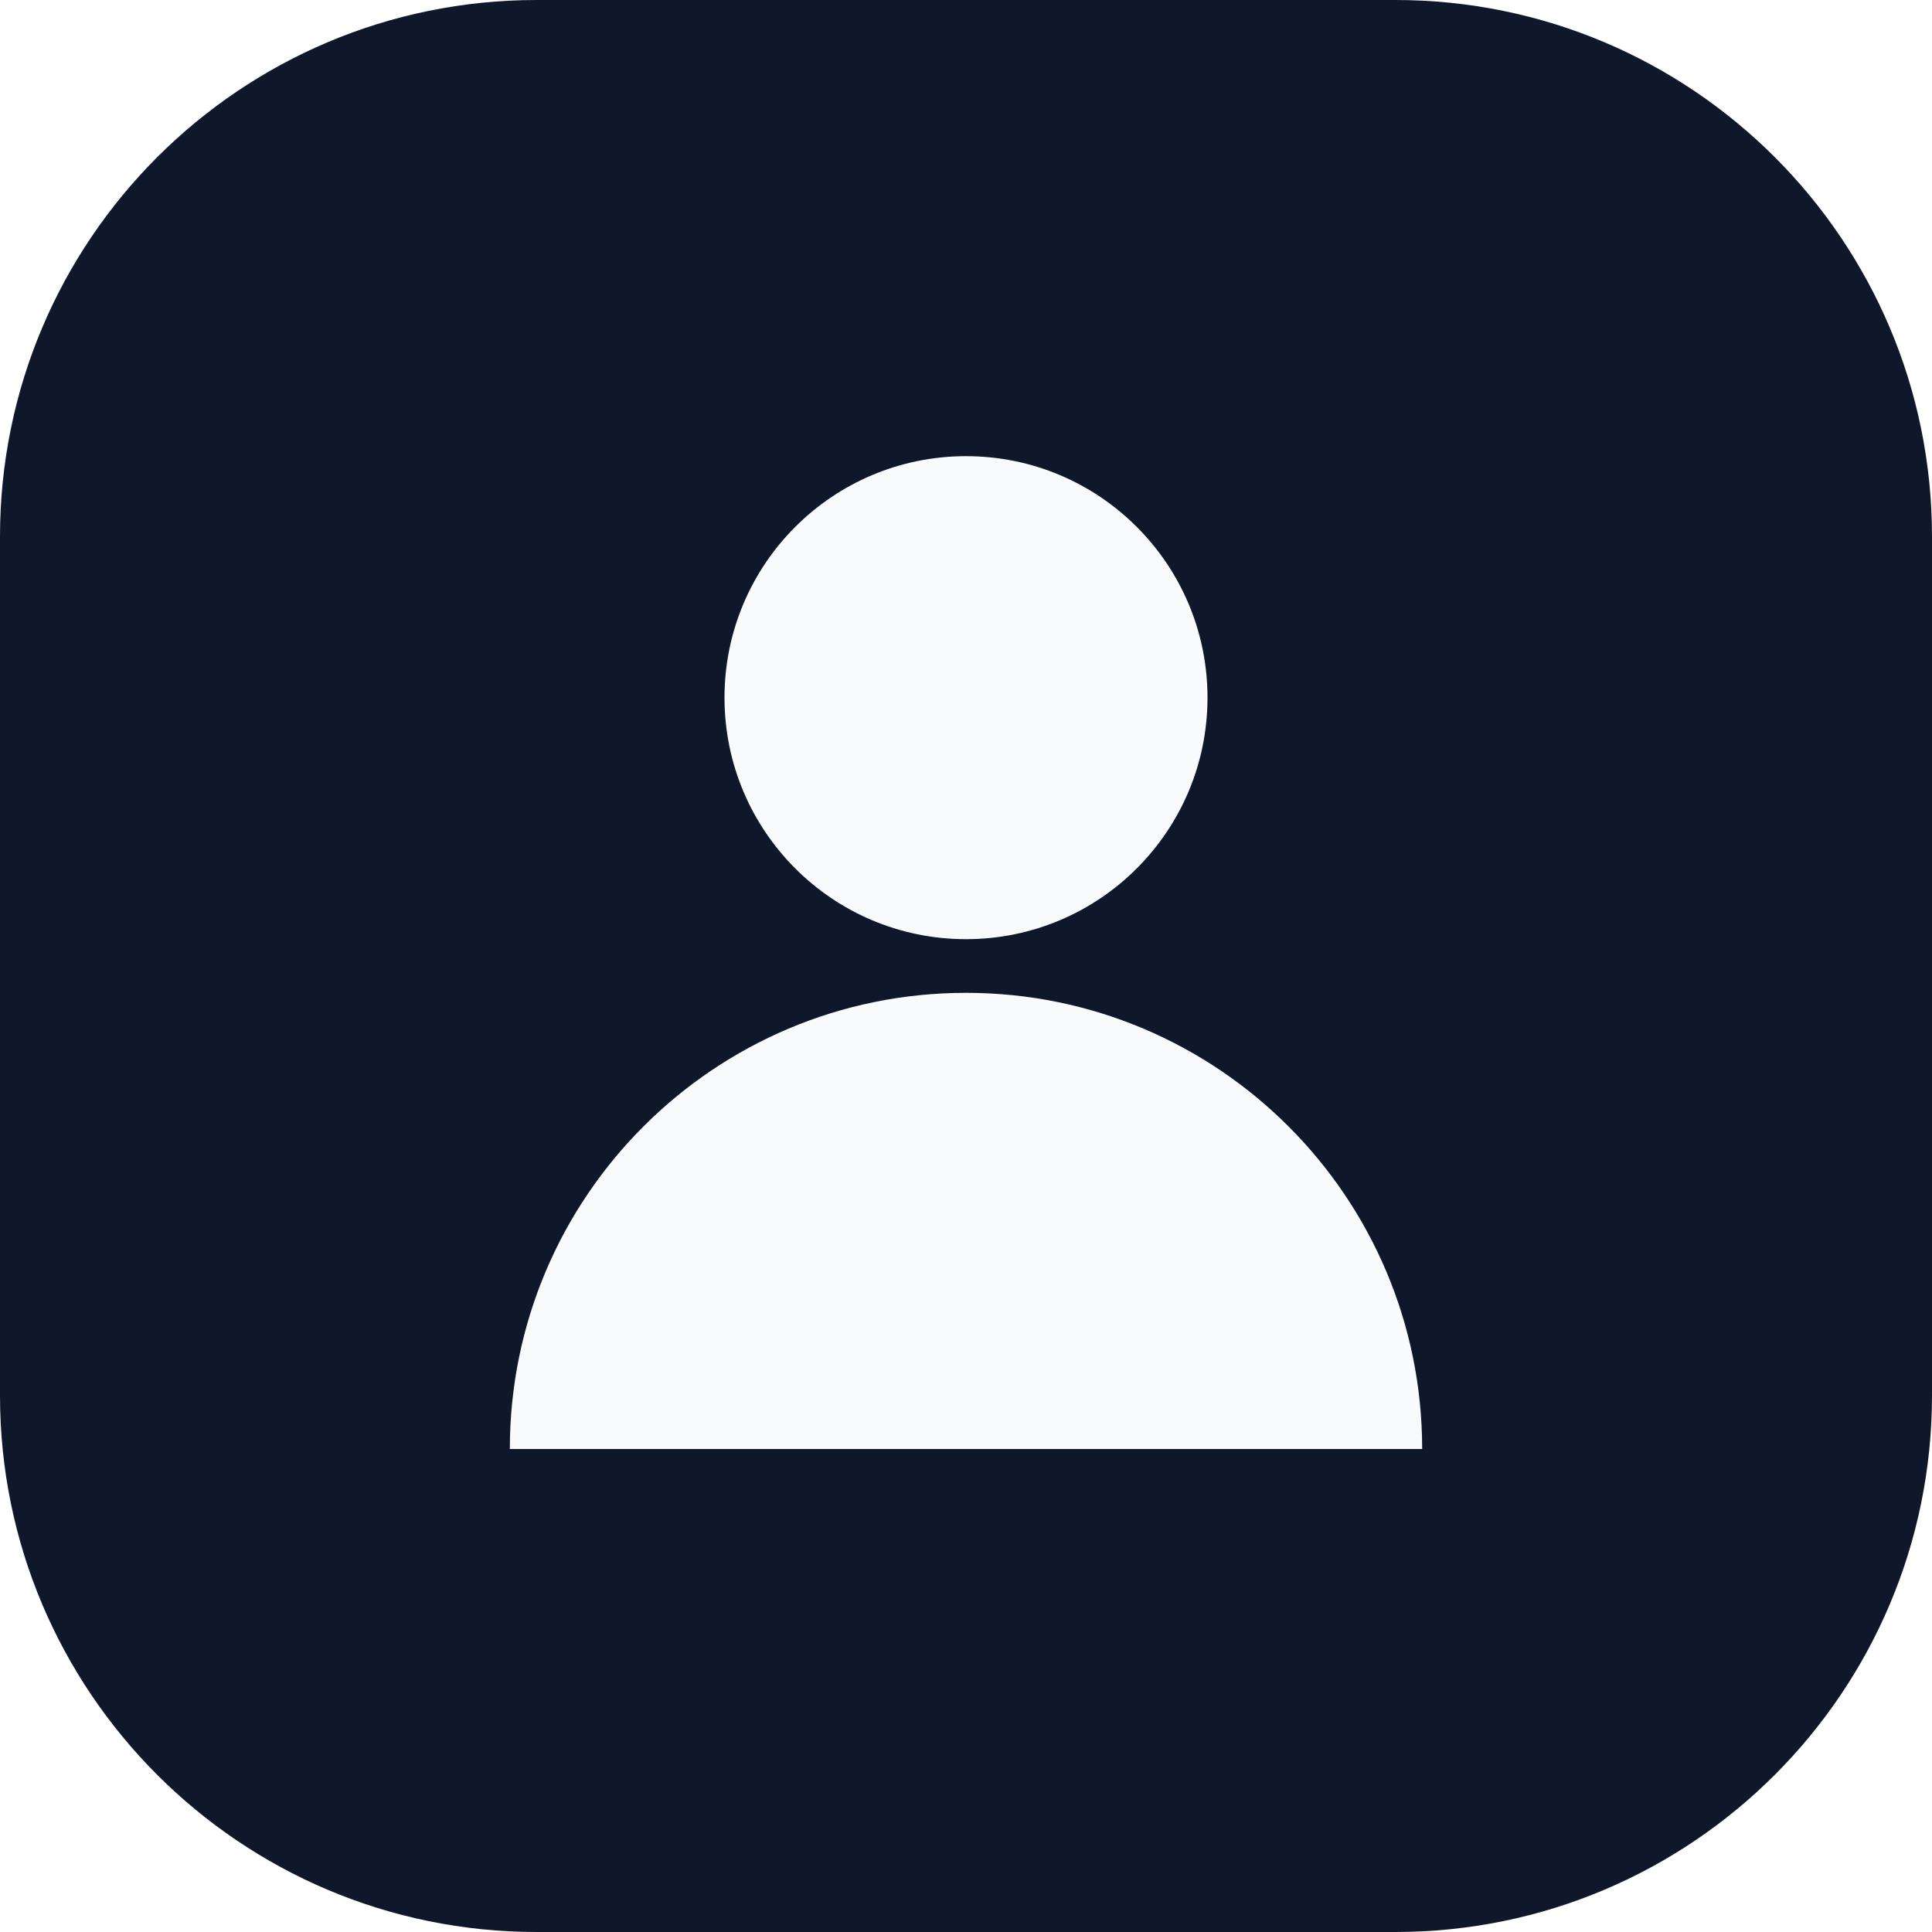
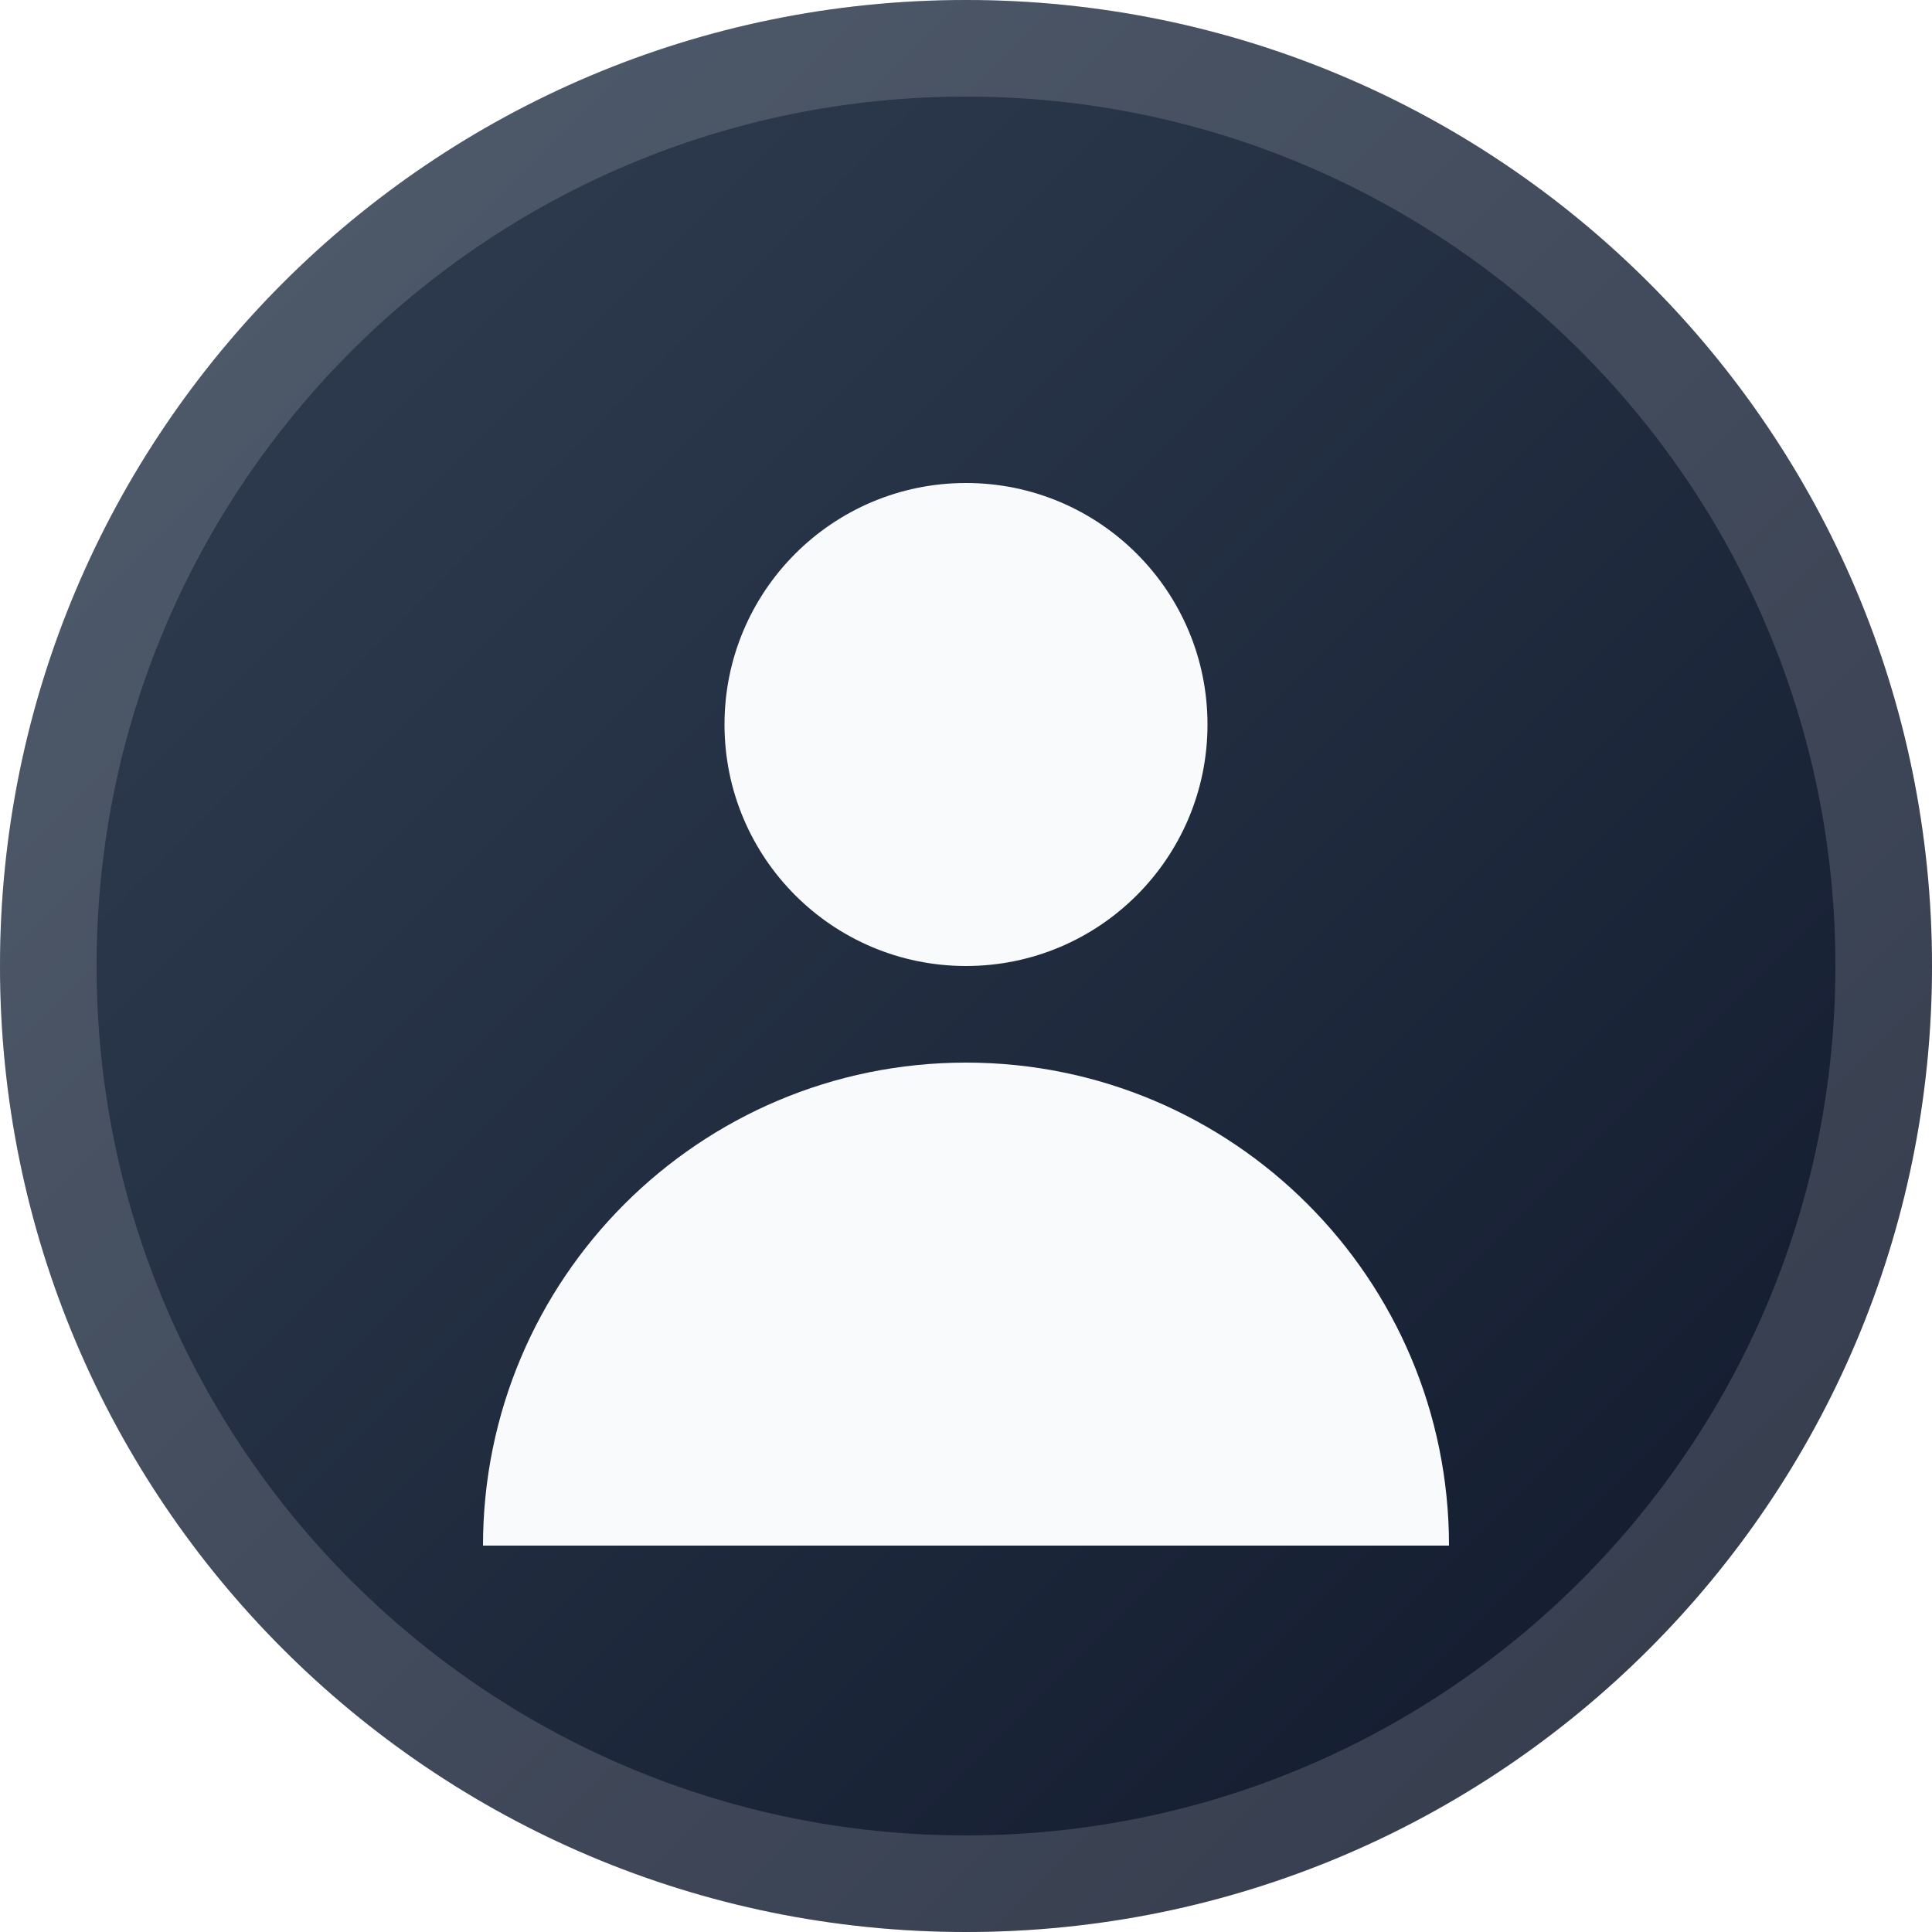
- <svg xmlns="http://www.w3.org/2000/svg" viewBox="0 0 36 36" width="36" height="36" fill="none">
-   <rect width="36" height="36" rx="10" fill="#0f172a" />
-   <circle cx="18" cy="13" r="4.5" fill="#f8fafc" />
-   <path d="M9.5 27c0-4.694 3.806-8.5 8.5-8.5s8.5 3.806 8.5 8.5" fill="#f8fafc" />
+ <svg xmlns="http://www.w3.org/2000/svg" viewBox="0 0 40 40" width="40" height="40" fill="none">
+   <circle cx="20" cy="20" r="20" fill="url(#userBg)" />
+   <defs>
+     <linearGradient id="userBg" x1="0" y1="0" x2="40" y2="40" gradientUnits="userSpaceOnUse">
+       <stop stop-color="#334155" />
+       <stop offset="1" stop-color="#0f172a" />
+     </linearGradient>
+   </defs>
+   <circle cx="20" cy="15" r="5" fill="#f8fafc" />
+   <path d="M10 32c0-5.523 4.477-10 10-10s10 4.477 10 10" fill="#f8fafc" />
+   <circle cx="20" cy="20" r="19" stroke="rgba(255,255,255,0.15)" stroke-width="2" />
</svg>
